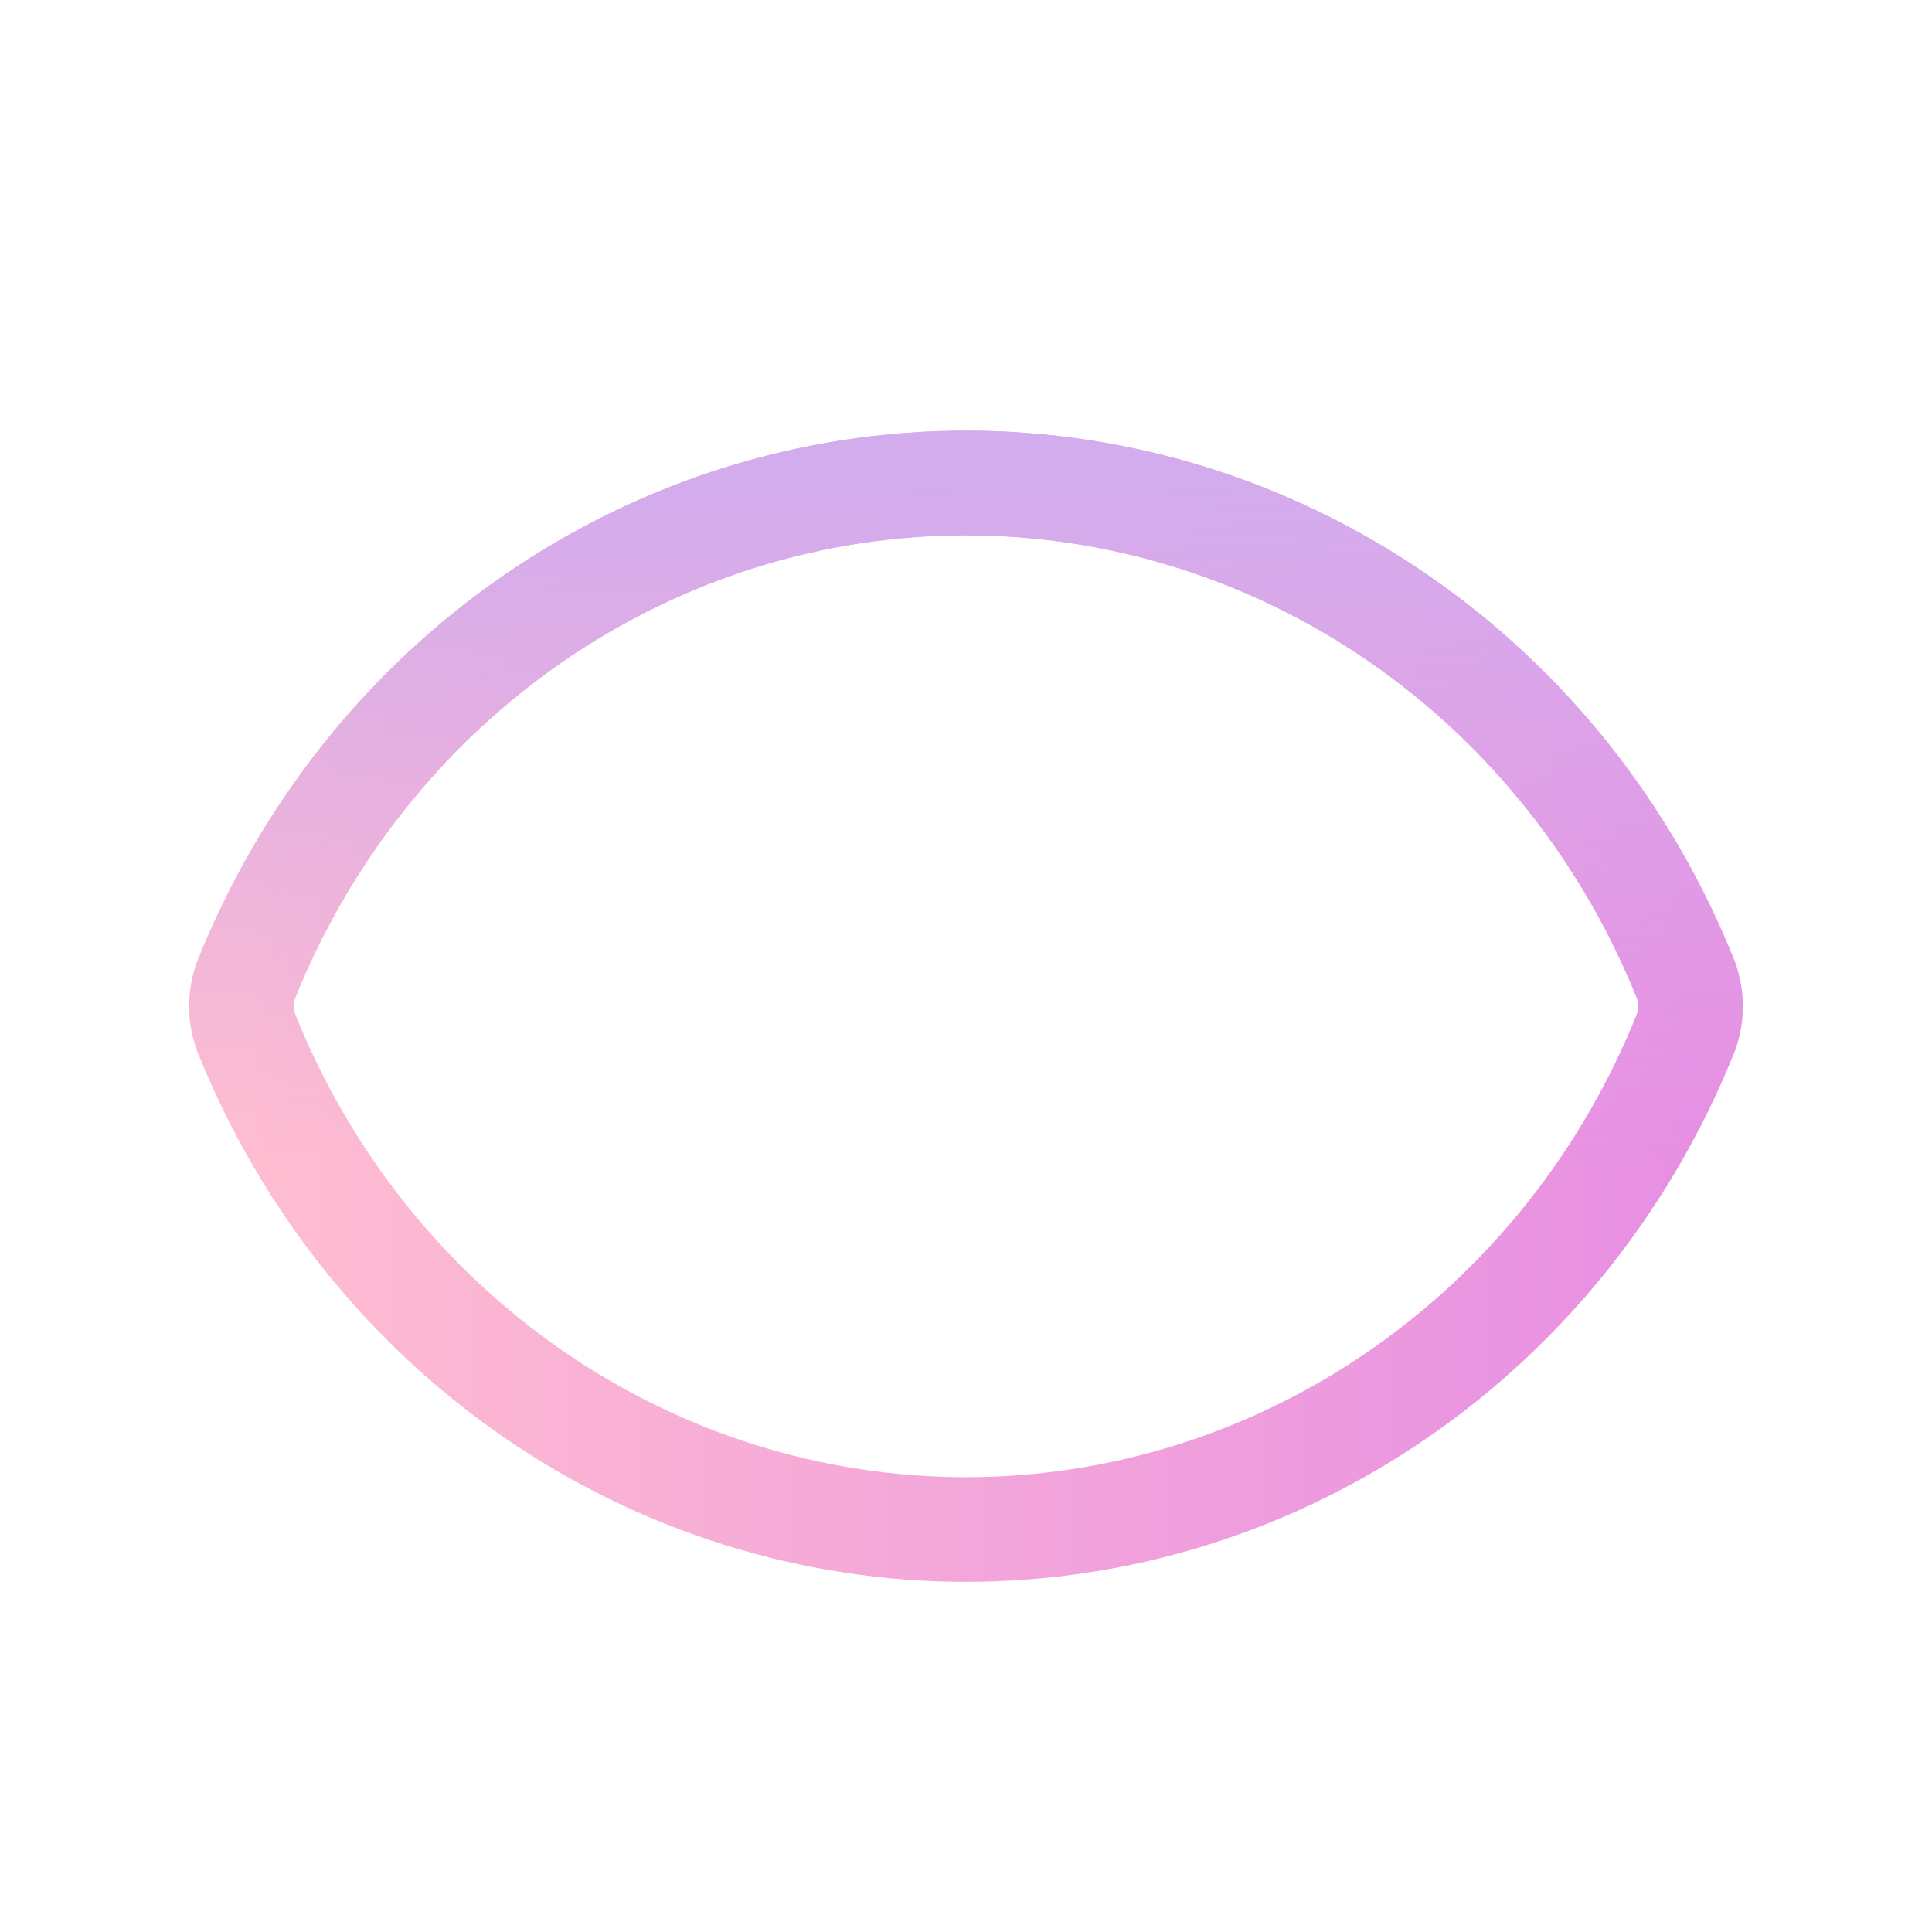
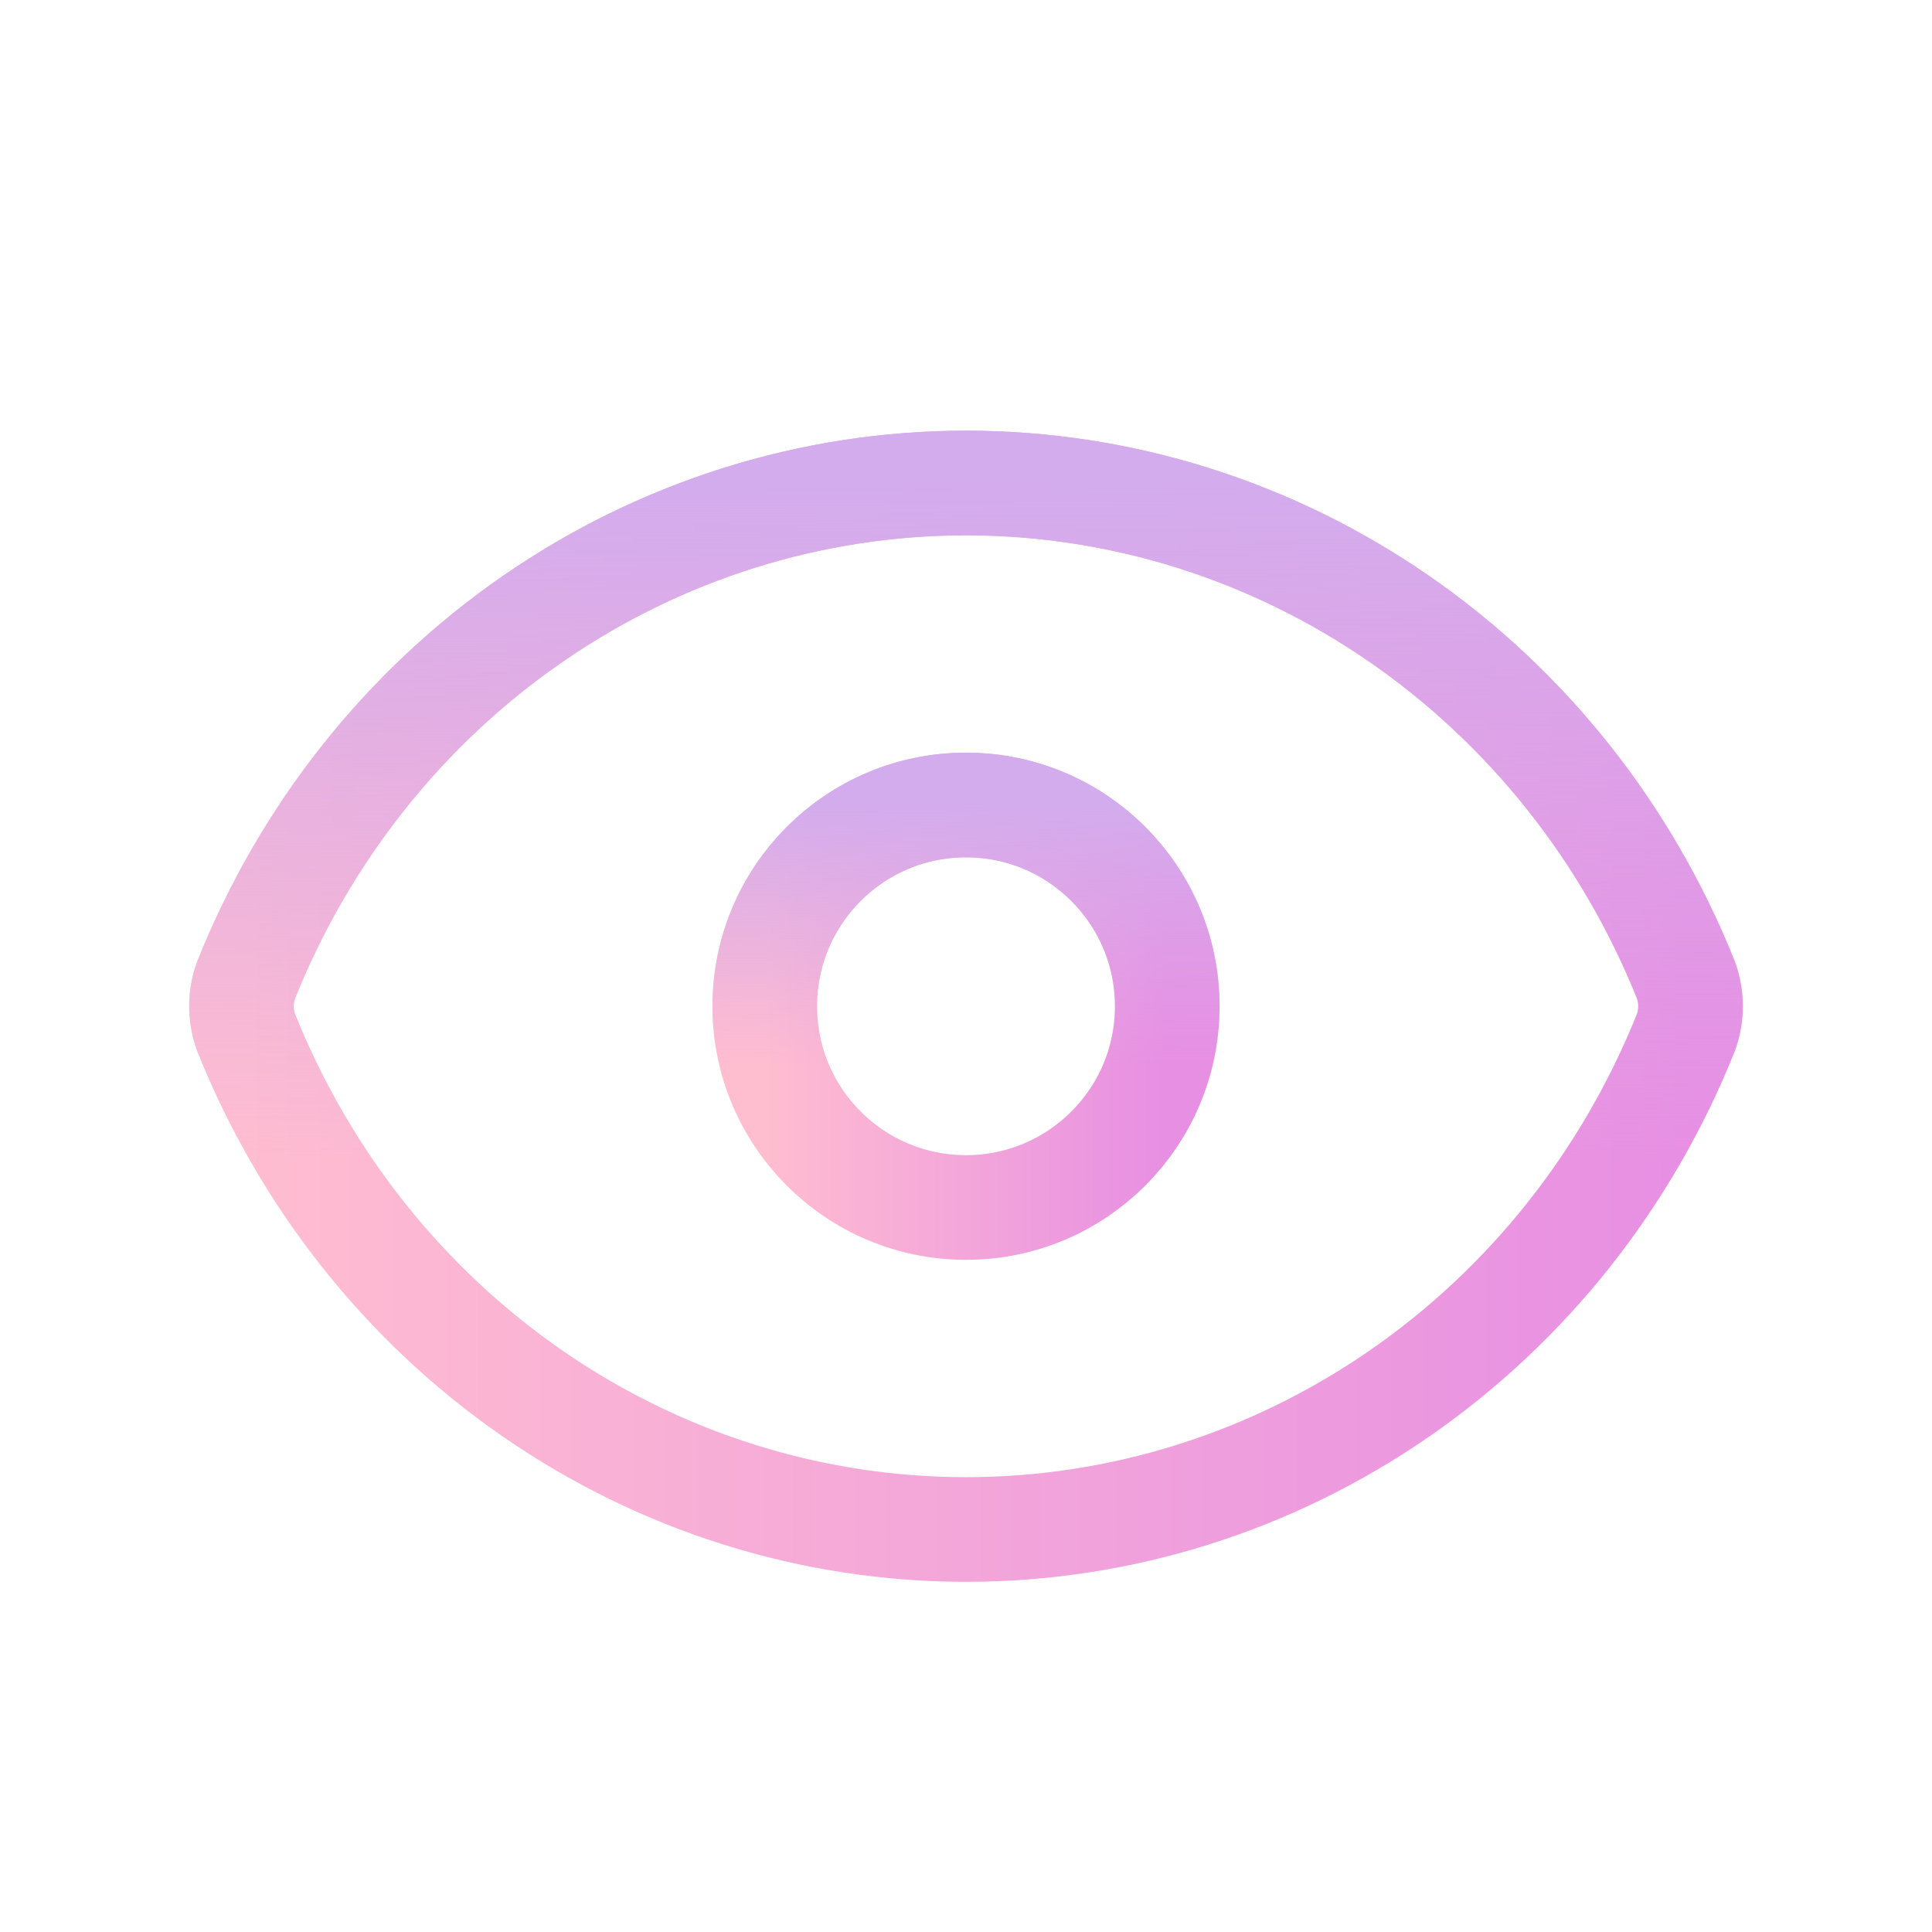
<svg xmlns="http://www.w3.org/2000/svg" width="24" height="24" viewBox="0 0 24 24" fill="none">
  <path d="M3.056 12.177C2.981 12.385 2.981 12.615 3.056 12.823C3.787 14.651 5.027 16.214 6.619 17.313C8.211 18.413 10.084 19 12 19C13.916 19 15.789 18.413 17.381 17.313C18.973 16.214 20.213 14.651 20.944 12.823C21.019 12.615 21.019 12.385 20.944 12.177C20.213 10.349 18.973 8.786 17.381 7.687C15.789 6.587 13.916 6 12 6C10.084 6 8.211 6.587 6.619 7.687C5.027 8.786 3.787 10.349 3.056 12.177Z" stroke="url(#paint0_linear_1513_193)" stroke-width="1.3" stroke-linecap="round" />
  <path d="M3.056 12.177C2.981 12.385 2.981 12.615 3.056 12.823C3.787 14.651 5.027 16.214 6.619 17.313C8.211 18.413 10.084 19 12 19C13.916 19 15.789 18.413 17.381 17.313C18.973 16.214 20.213 14.651 20.944 12.823C21.019 12.615 21.019 12.385 20.944 12.177C20.213 10.349 18.973 8.786 17.381 7.687C15.789 6.587 13.916 6 12 6C10.084 6 8.211 6.587 6.619 7.687C5.027 8.786 3.787 10.349 3.056 12.177Z" stroke="url(#paint1_linear_1513_193)" stroke-width="1.3" stroke-linecap="round" />
+   <circle cx="12" cy="12.5" r="2.5" stroke="url(#paint2_linear_1513_193)" stroke-width="1.3" />
+   <circle cx="12" cy="12.5" r="2.5" stroke="url(#paint3_linear_1513_193)" stroke-width="1.3" />
  <defs>
    <linearGradient id="paint0_linear_1513_193" x1="21" y1="12.543" x2="3" y2="12.543" gradientUnits="userSpaceOnUse">
      <stop stop-color="#E78FE3" />
      <stop offset="1" stop-color="#FFBDD0" />
    </linearGradient>
    <linearGradient id="paint1_linear_1513_193" x1="12" y1="6" x2="12.031" y2="19" gradientUnits="userSpaceOnUse">
      <stop stop-color="#D3ACED" />
      <stop offset="0.647" stop-color="#D8A8E9" stop-opacity="0" />
    </linearGradient>
+     <linearGradient id="paint2_linear_1513_193" x1="14.5" y1="12.5" x2="9.5" y2="12.5" gradientUnits="userSpaceOnUse">
+       <stop stop-color="#E78FE3" />
+       <stop offset="1" stop-color="#FFBDD0" />
+     </linearGradient>
+     <linearGradient id="paint3_linear_1513_193" x1="12" y1="10" x2="12.013" y2="15" gradientUnits="userSpaceOnUse">
+       <stop stop-color="#D3ACED" />
+       <stop offset="0.647" stop-color="#D8A8E9" stop-opacity="0" />
+     </linearGradient>
  </defs>
</svg>
